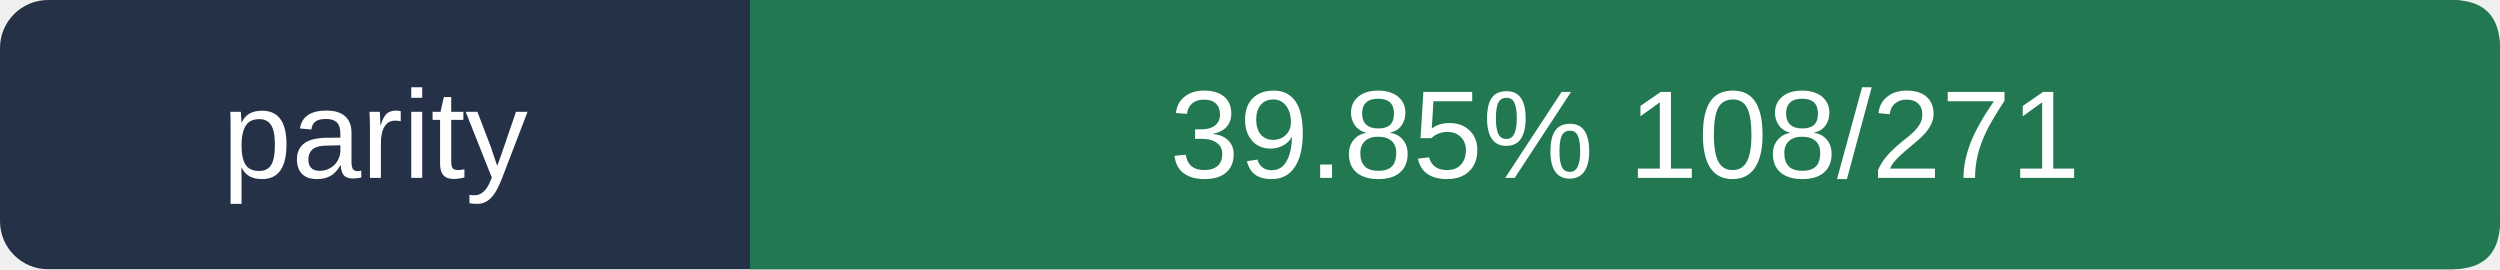
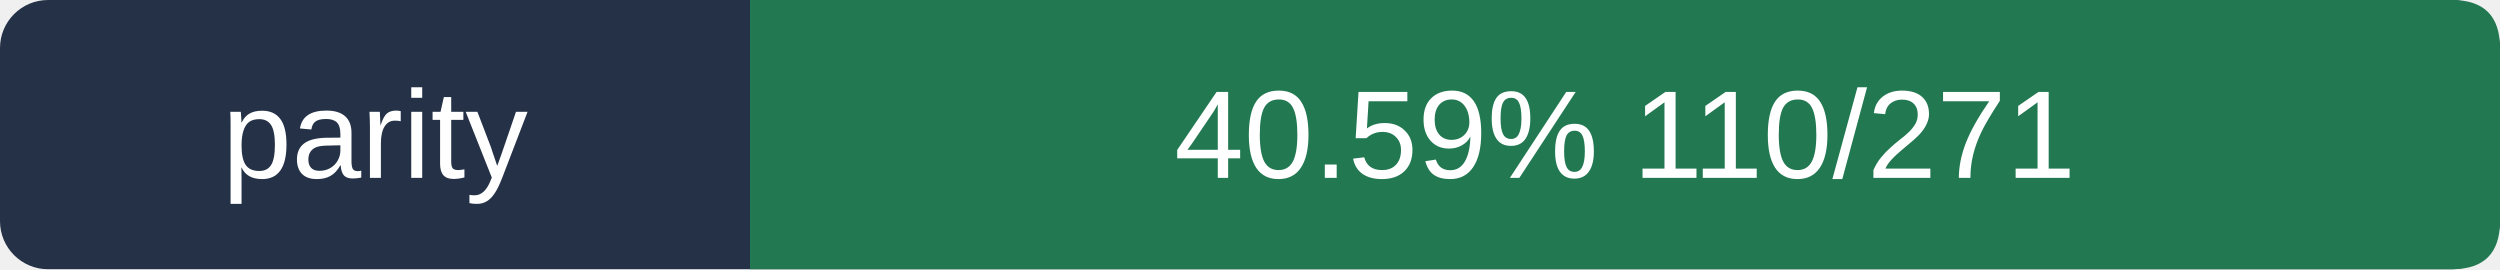
- <svg xmlns="http://www.w3.org/2000/svg" viewBox="0 0 260 28" width="260" height="28" role="img" aria-label="parity 39.85%  108/271">
+ <svg xmlns="http://www.w3.org/2000/svg" viewBox="0 0 260 28" width="260" height="28" role="img" aria-label="parity 40.59%  110/271">
  <rect width="260" height="28" rx="5" fill="#243146" />
  <path d="M78 0 H255 Q260 0 260 5 V23 Q260 28 255 28 H78Z" fill="#217851" />
  <g fill="#ffffff" font-size="13" font-family="Arial,sans-serif">
    <text x="39.0" y="18.5" text-anchor="middle">parity</text>
-     <text x="169.0" y="18.5" text-anchor="middle">39.85%  108/271</text>
+     <text x="169.0" y="18.5" text-anchor="middle">40.59%  110/271</text>
  </g>
</svg>
